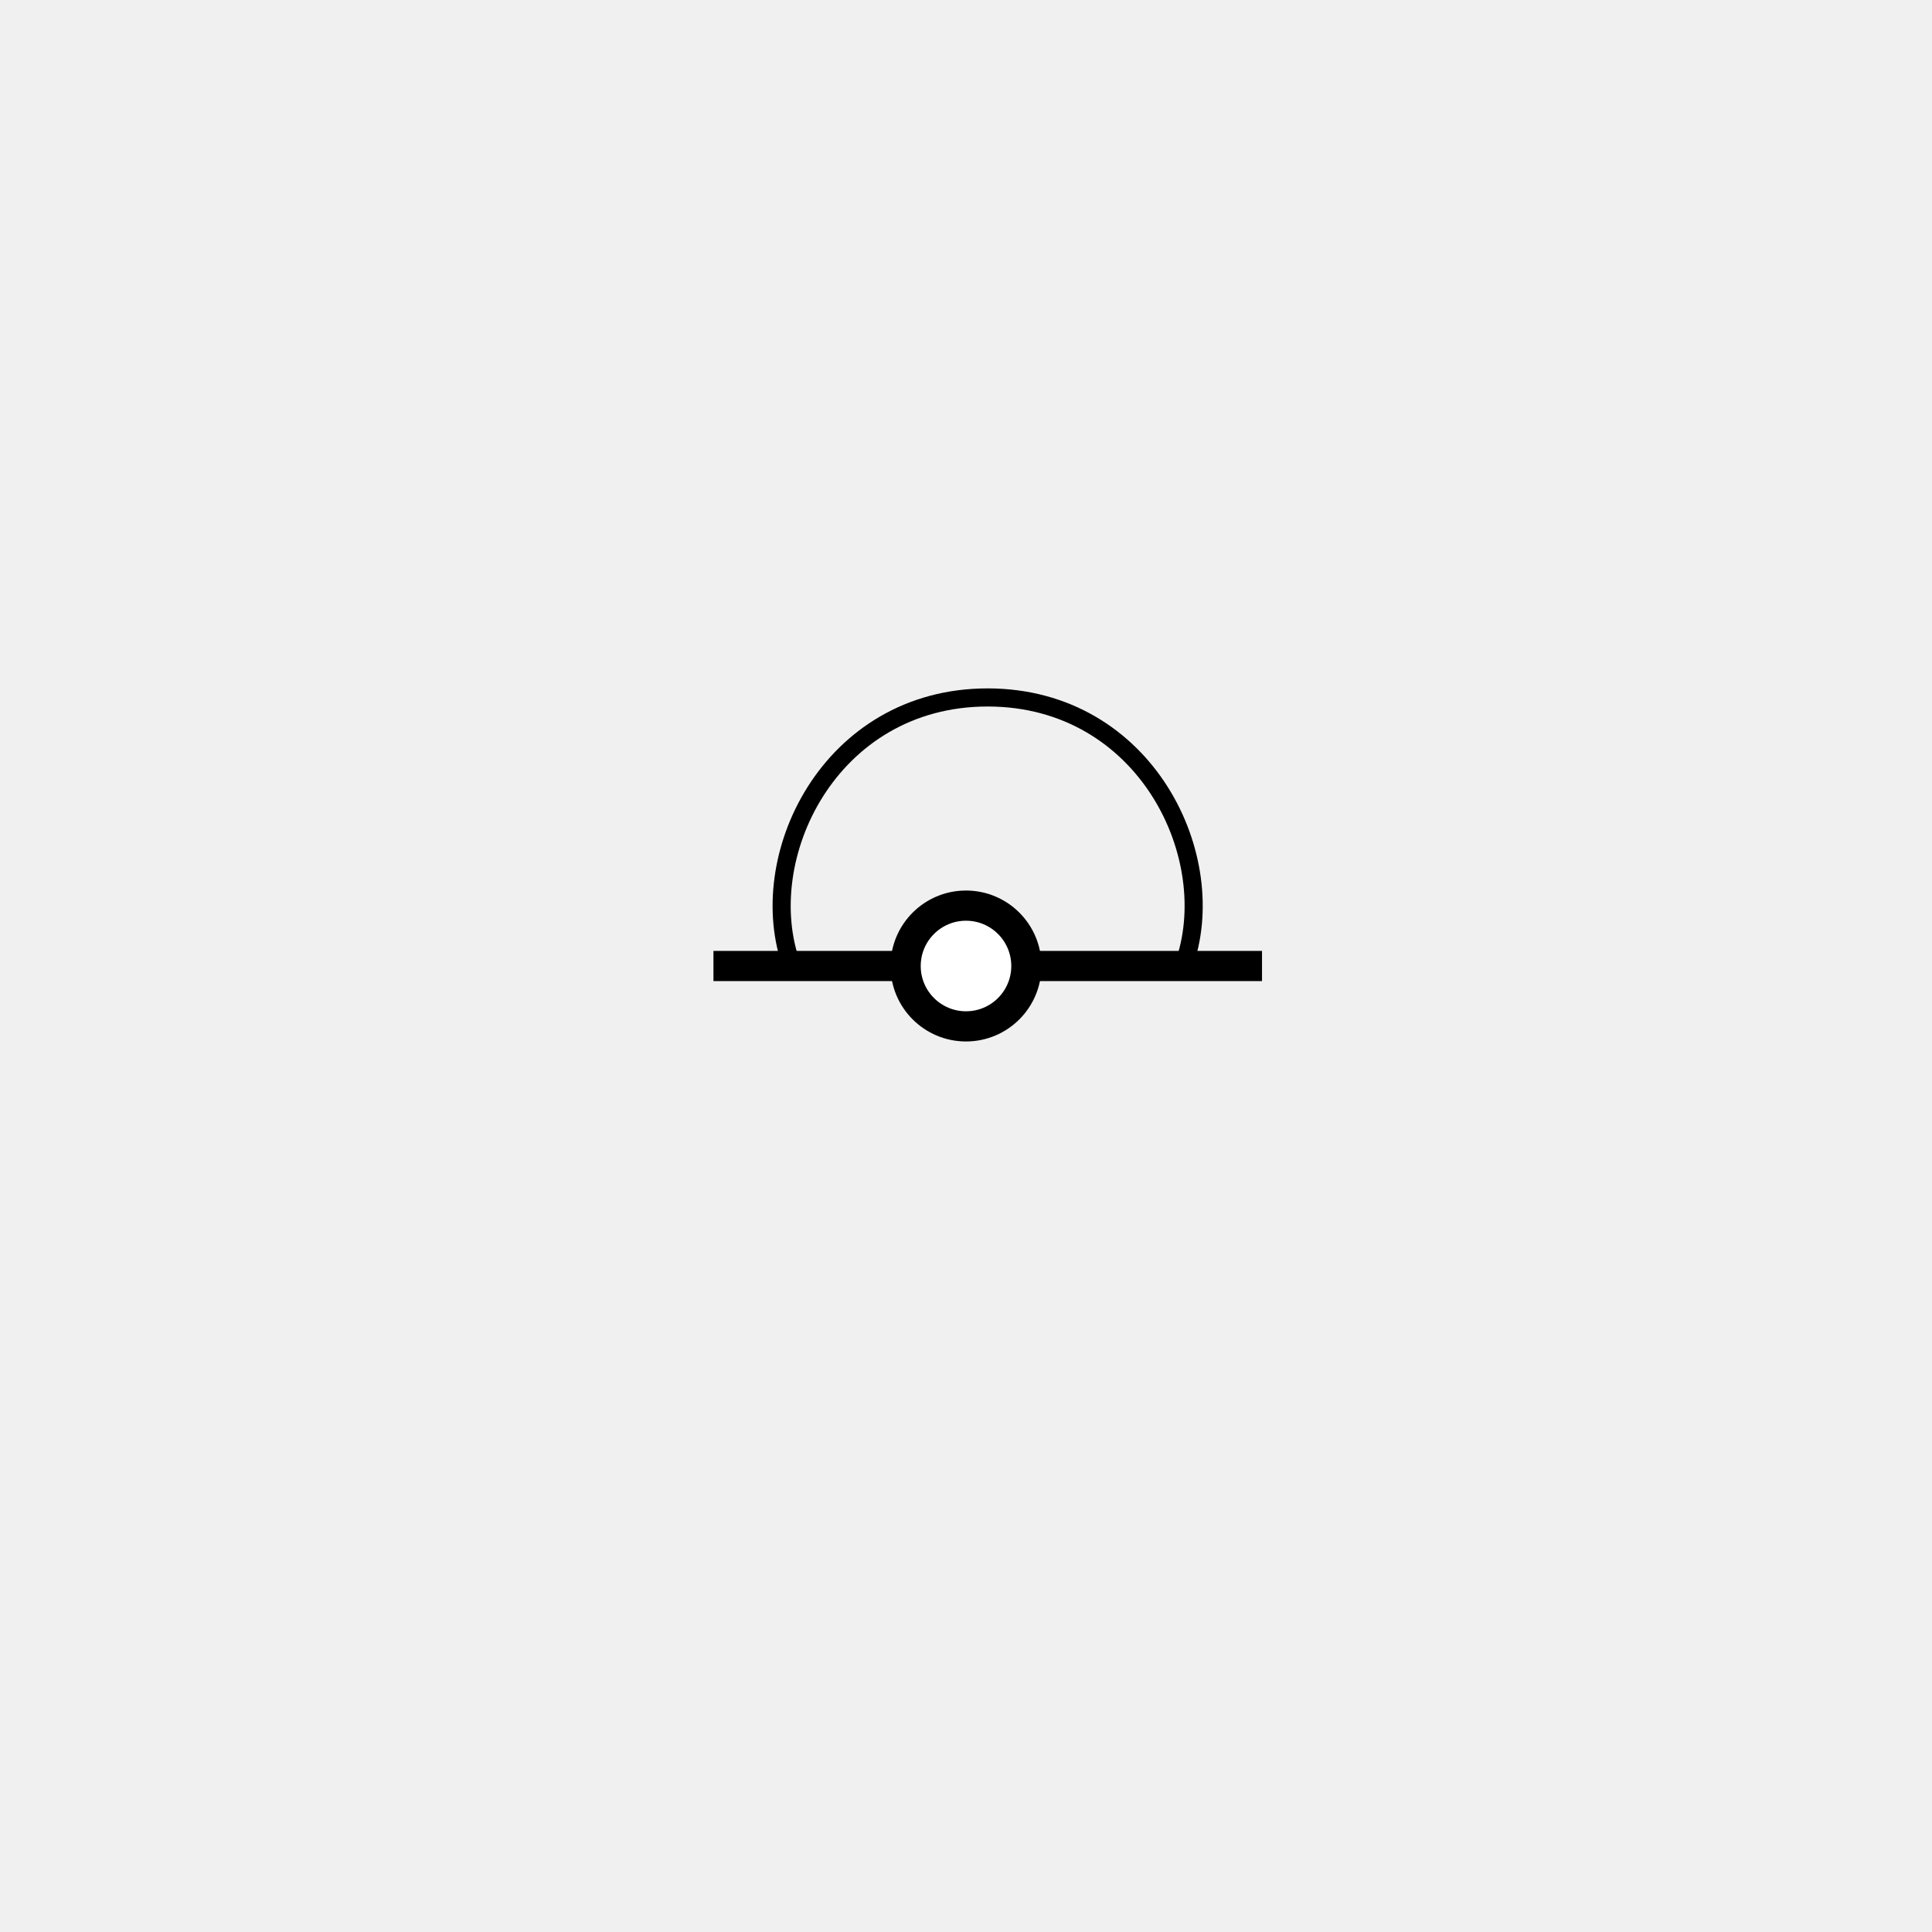
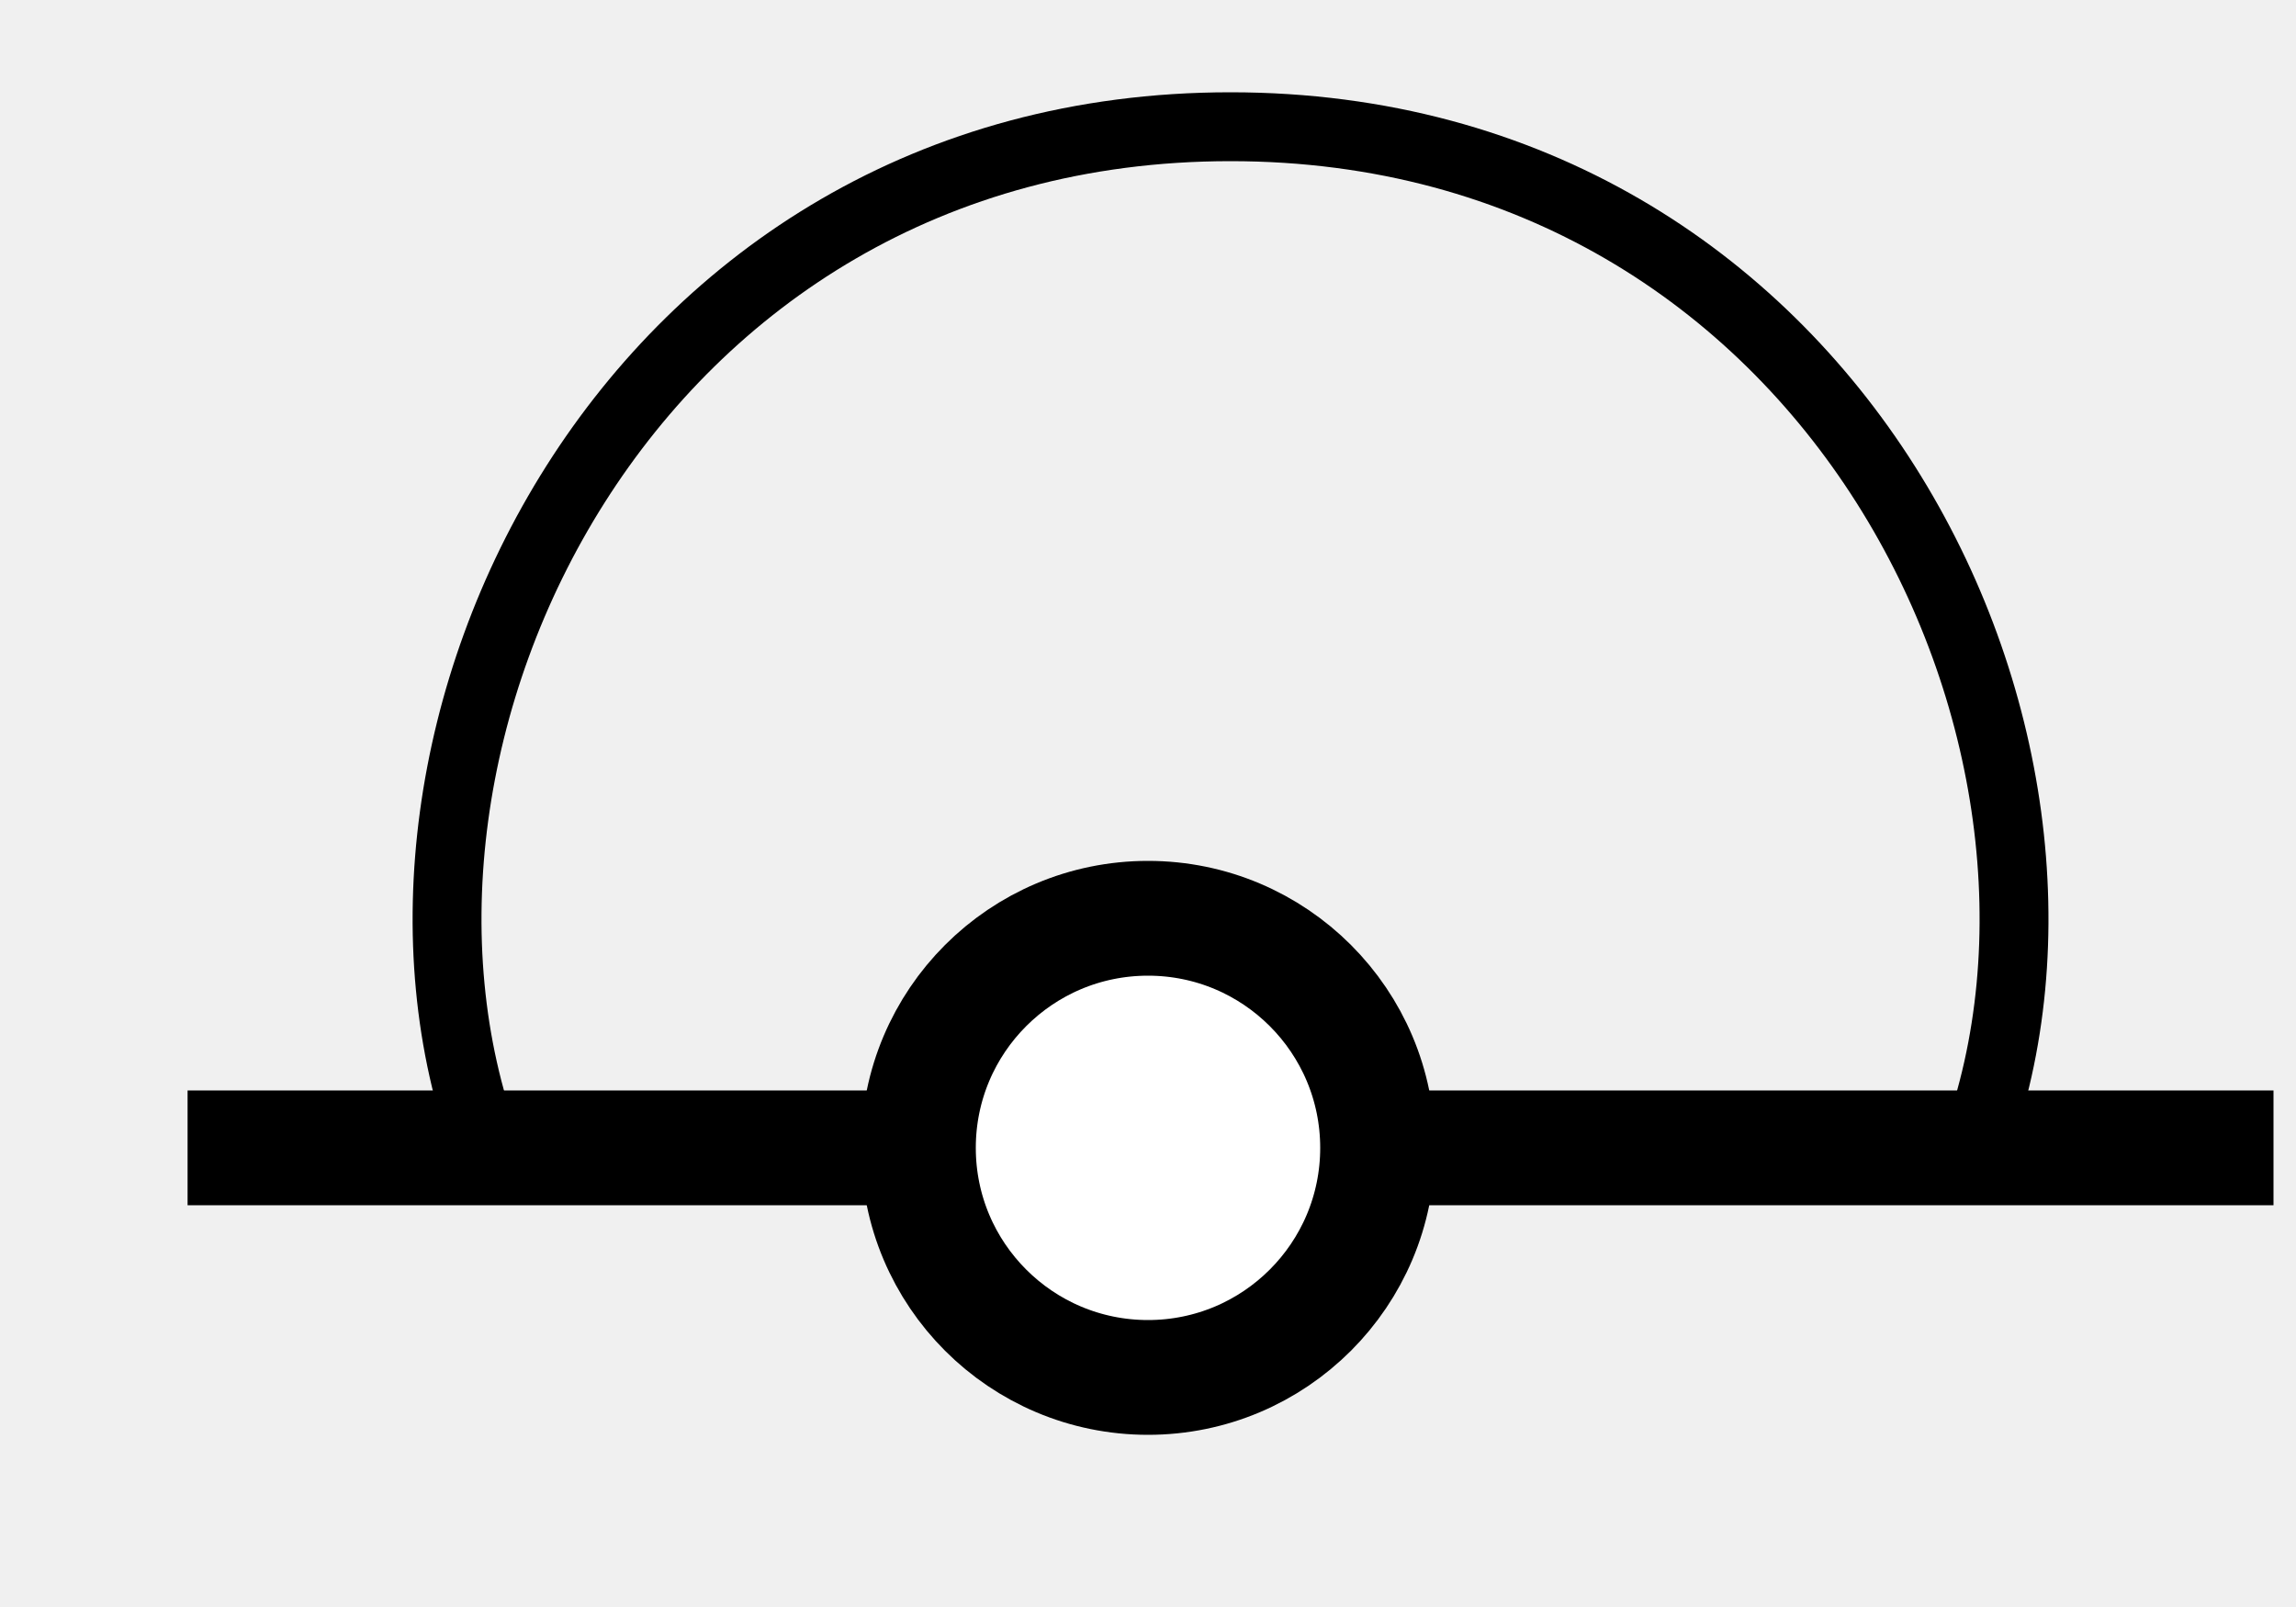
- <svg xmlns="http://www.w3.org/2000/svg" version="1.0" width="32" height="32" id="svg2">
+ <svg xmlns="http://www.w3.org/2000/svg" version="1.0" width="10" height="7" id="svg2">
+   <defs id="defs1" />
  <style type="text/css" id="base">
      .outline {
        fill: none;
        stroke: black;
        stroke-width: 0.3;
      }
      .inline {
        fill: none;
        stroke: none;
        stroke-width: 0.8;
      }
      .fill {
        fill: none;
        stroke: none;
        stroke-width: 0.3;
      }
      .baseline {
        fill: none;
        stroke: black;
        stroke-width: 0.5;
      }
      .basepoint {
        fill: white;
        stroke: black;
        stroke-width: 0.5;
      }
      COLORING{}
  </style>
-   <path class="fill uniform vertical02 vertical03 horizontal02 horizontal03 horizontal04 cross02" id="BOYSHP_3" d="m 16.359,11.552 c -2.628,0 -3.898,2.67 -3.242,4.448 h 6.483 c 0.657,-1.778 -0.613,-4.448 -3.242,-4.448" />
-   <path id="path372" class="fill vertical12" d="M 17.166 11.645 L 16 16 L 19.602 16 C 20.187 14.415 19.239 12.124 17.166 11.645 z " />
-   <path id="path383" class="fill vertical13" d="M 16.055 11.566 L 14.867 16 L 19.602 16 C 20.258 14.222 18.988 11.553 16.359 11.553 C 16.255 11.553 16.154 11.558 16.055 11.566 z " />
-   <path id="path388" class="fill vertical23" d="M 18.209 12.086 L 17.16 16 L 19.602 16 C 20.078 14.712 19.541 12.955 18.209 12.086 z " />
-   <path id="path301" class="fill horizontal13" d="M 14.123 12.385 C 13.079 13.316 12.69 14.845 13.117 16 L 19.602 16 C 19.844 15.343 19.822 14.564 19.566 13.844 L 14.123 12.385 z " />
-   <path id="path371" class="fill horizontal23" d="M 19.709 15.629 L 13.143 13.869 C 12.895 14.583 12.877 15.35 13.117 16 L 19.602 16 C 19.646 15.88 19.682 15.756 19.709 15.629 z " />
-   <path id="path304" class="fill horizontal14" d="M 14.549 12.062 C 13.189 12.923 12.637 14.699 13.117 16 L 19.602 16 C 19.901 15.189 19.798 14.192 19.35 13.348 L 14.549 12.062 z " />
-   <path id="path984" class="fill horizontal24 horizontal12" d="M 19.762 14.771 L 13.516 13.098 C 12.944 13.989 12.787 15.107 13.117 16 L 19.602 16 C 19.742 15.62 19.792 15.198 19.762 14.771 z " />
-   <path id="path989" class="fill horizontal34" d="M 19.457 16 L 13.027 14.277 C 12.898 14.868 12.922 15.473 13.117 16 L 19.457 16 z " />
-   <path class="inline cross12" d="m 16,16 1.166,-4.355" id="path262" />
-   <path class="inline cross12" d="m 13.518,13.098 c 1.874,0.893 3.935,1.485 6.244,1.674" id="path264" />
-   <path class="outline" id="path8447" d="m 16.359,11.552 c -2.628,0 -3.898,2.67 -3.242,4.448 h 6.483 c 0.657,-1.778 -0.613,-4.448 -3.242,-4.448" />
-   <path class="baseline" d="m 11.817,16 h 9.086" id="path915" />
-   <circle class="basepoint" id="path5349" cx="16" cy="16" r="1" />
+   <path class="fill uniform vertical02 vertical03 horizontal02 horizontal03 horizontal04 cross02" id="BOYSHP_3" d="M 5.359,0.552 C 2.731,0.552 1.461,3.222 2.118,5 h 6.483 C 9.258,3.222 7.988,0.552 5.359,0.552" />
+   <path id="path372" class="fill vertical12" d="M 6.166,0.645 5,5 h 3.602 C 9.187,3.415 8.239,1.124 6.166,0.645 Z" />
+   <path id="path383" class="fill vertical13" d="M 5.055,0.566 3.867,5 h 4.734 c 0.657,-1.778 -0.614,-4.447 -3.242,-4.447 -0.104,0 -0.205,0.005 -0.305,0.014 z" />
+   <path id="path388" class="fill vertical23" d="M 7.209,1.086 6.16,5 h 2.441 C 9.078,3.712 8.541,1.955 7.209,1.086 Z" />
+   <path id="path301" class="fill horizontal13" d="M 3.123,1.385 C 2.079,2.316 1.69,3.845 2.117,5 h 6.484 c 0.243,-0.657 0.22,-1.436 -0.035,-2.156 z" />
+   <path id="path371" class="fill horizontal23" d="M 8.709,4.629 2.143,2.869 C 1.895,3.583 1.877,4.35 2.117,5 h 6.484 c 0.044,-0.12 0.081,-0.244 0.107,-0.371 z" />
+   <path id="path304" class="fill horizontal14" d="M 3.549,1.062 C 2.189,1.923 1.637,3.699 2.117,5 h 6.484 C 8.901,4.189 8.798,3.192 8.35,2.348 Z" />
+   <path id="path984" class="fill horizontal24 horizontal12" d="M 8.762,3.771 2.516,2.098 C 1.944,2.989 1.787,4.107 2.117,5 h 6.484 c 0.141,-0.38 0.191,-0.802 0.16,-1.229 z" />
+   <path id="path989" class="fill horizontal34" d="M 8.457,5 2.027,3.277 C 1.898,3.868 1.922,4.473 2.117,5 Z" />
+   <path class="inline cross12" d="M 5,5 6.166,0.645" id="path262" />
+   <path class="inline cross12" d="m 2.518,2.098 c 1.874,0.893 3.935,1.485 6.244,1.674" id="path264" />
+   <path class="outline" id="path8447" d="M 5.359,0.552 C 2.731,0.552 1.461,3.222 2.118,5 h 6.483 C 9.258,3.222 7.988,0.552 5.359,0.552" />
+   <path class="baseline" d="M 0.817,5 H 9.902" id="path915" />
+   <circle class="basepoint" id="path5349" cx="5" cy="5" r="1" />
</svg>
